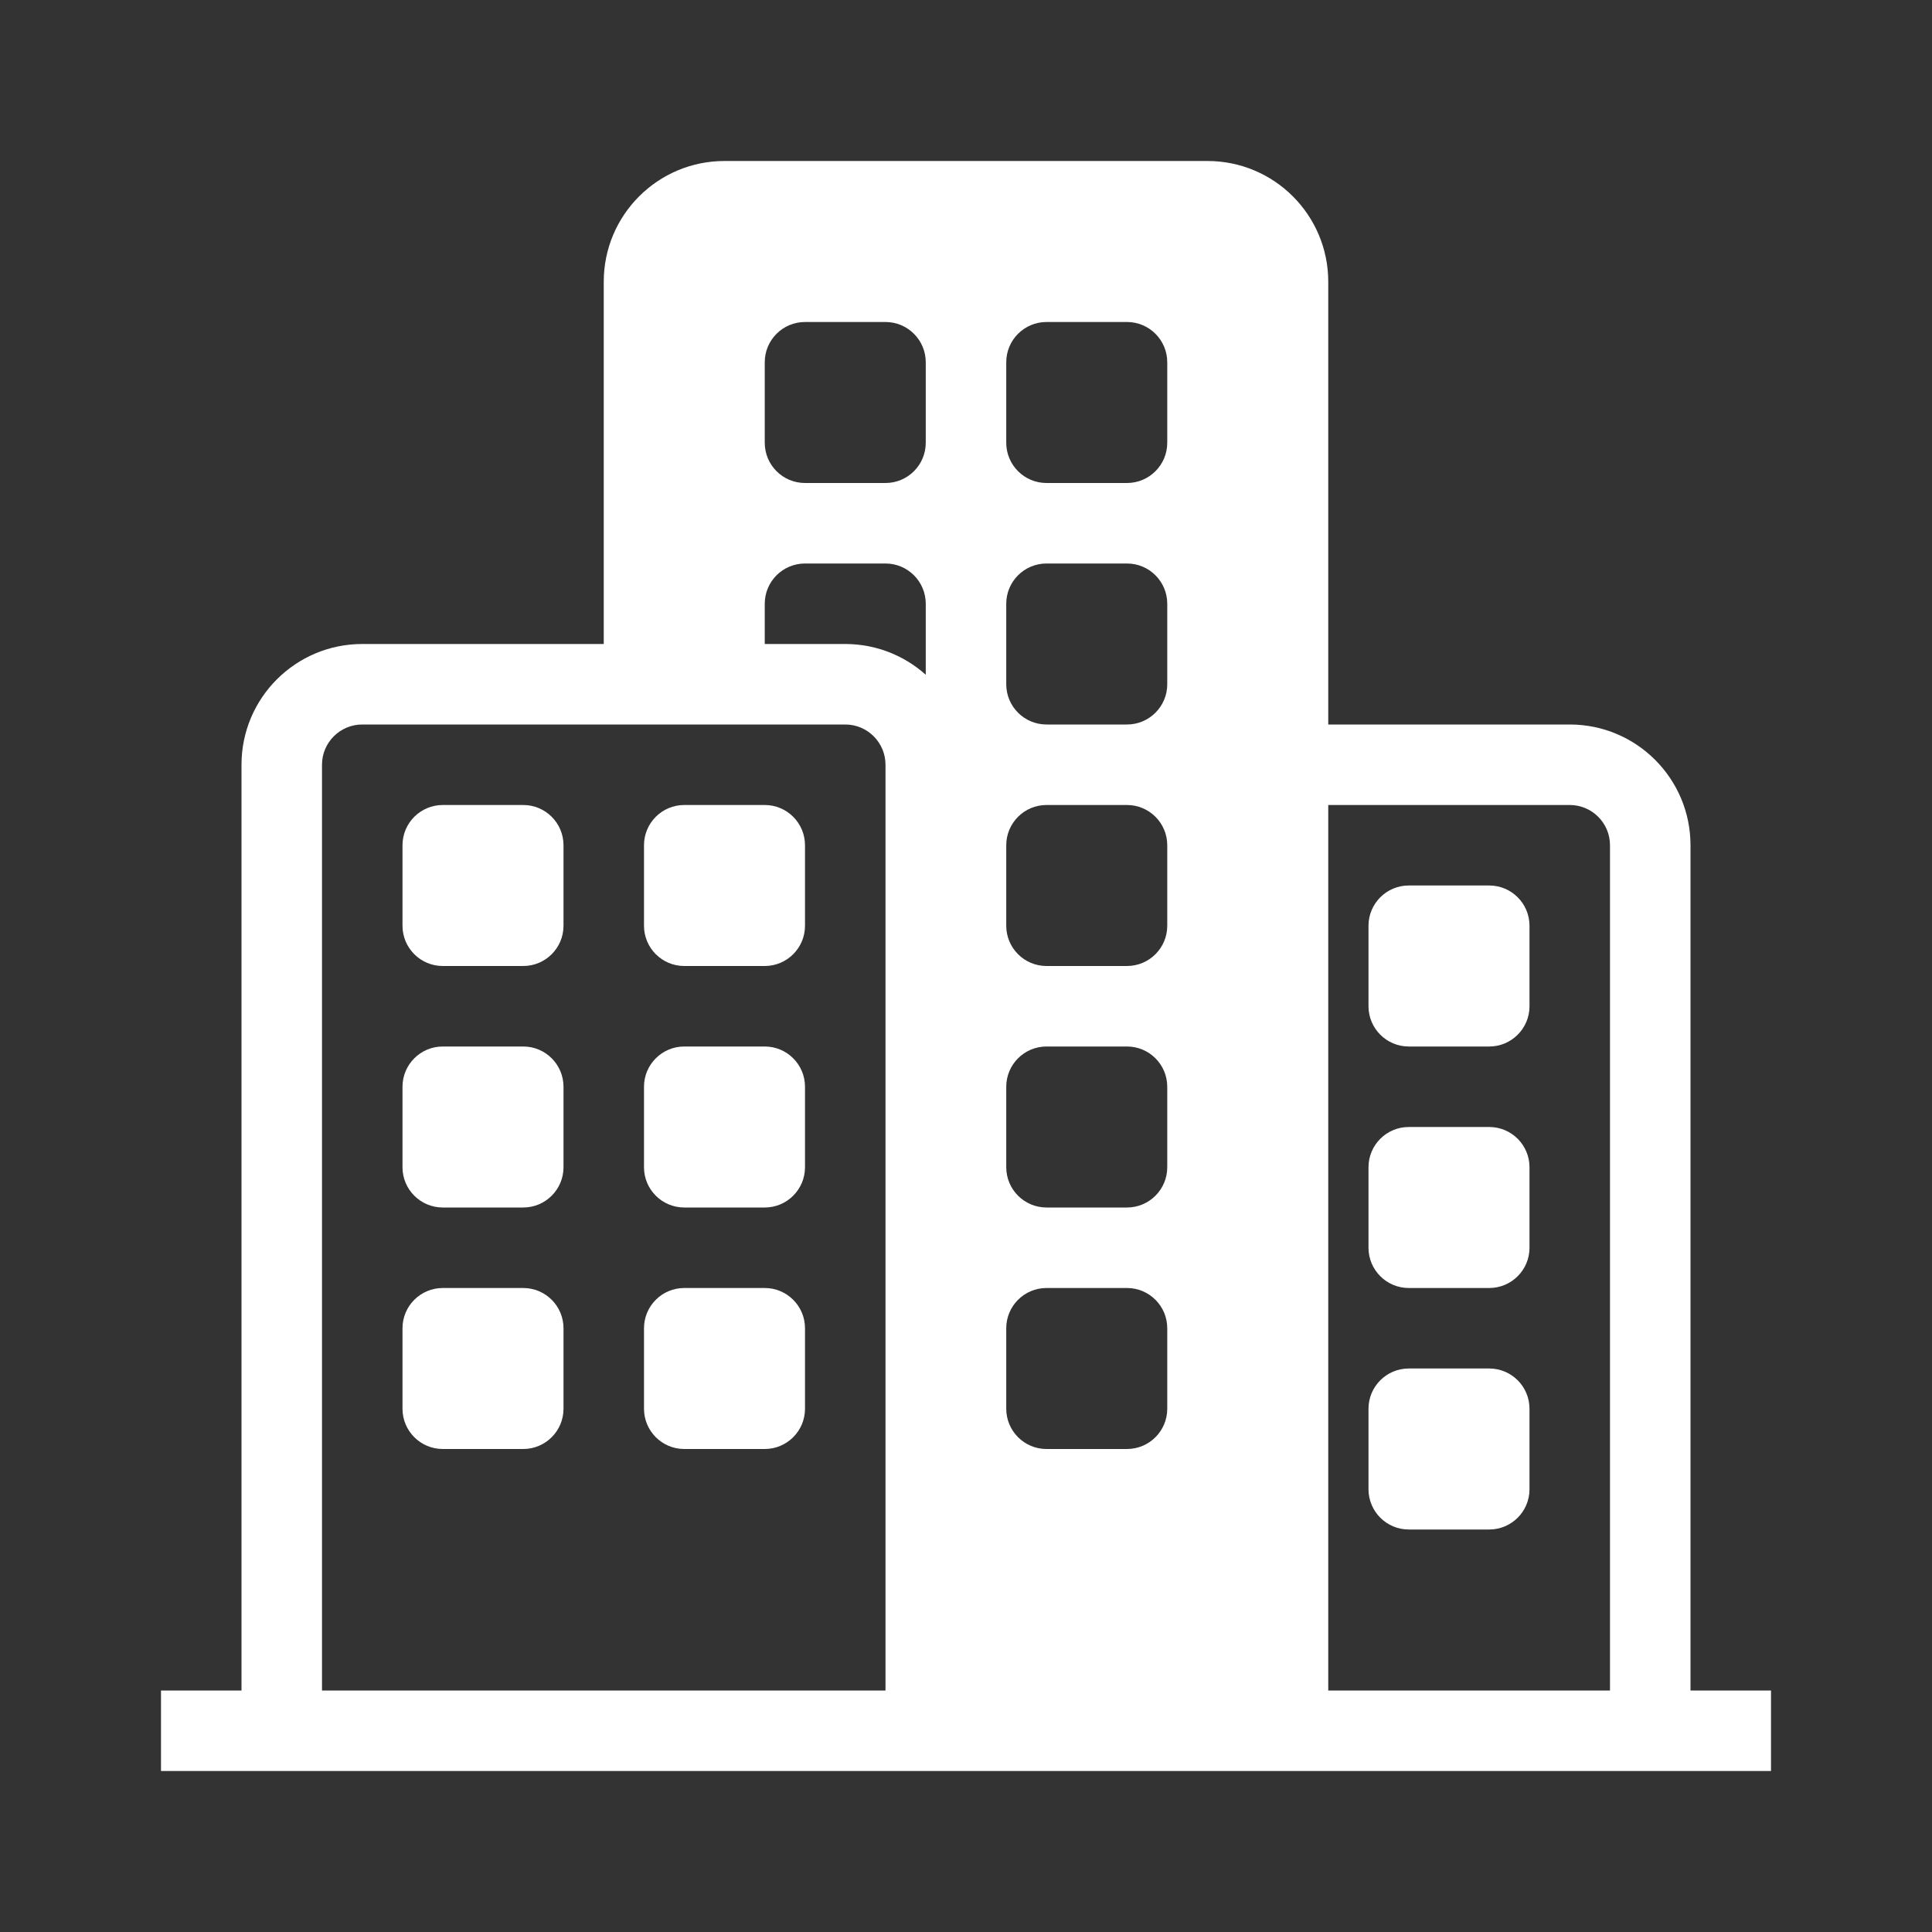
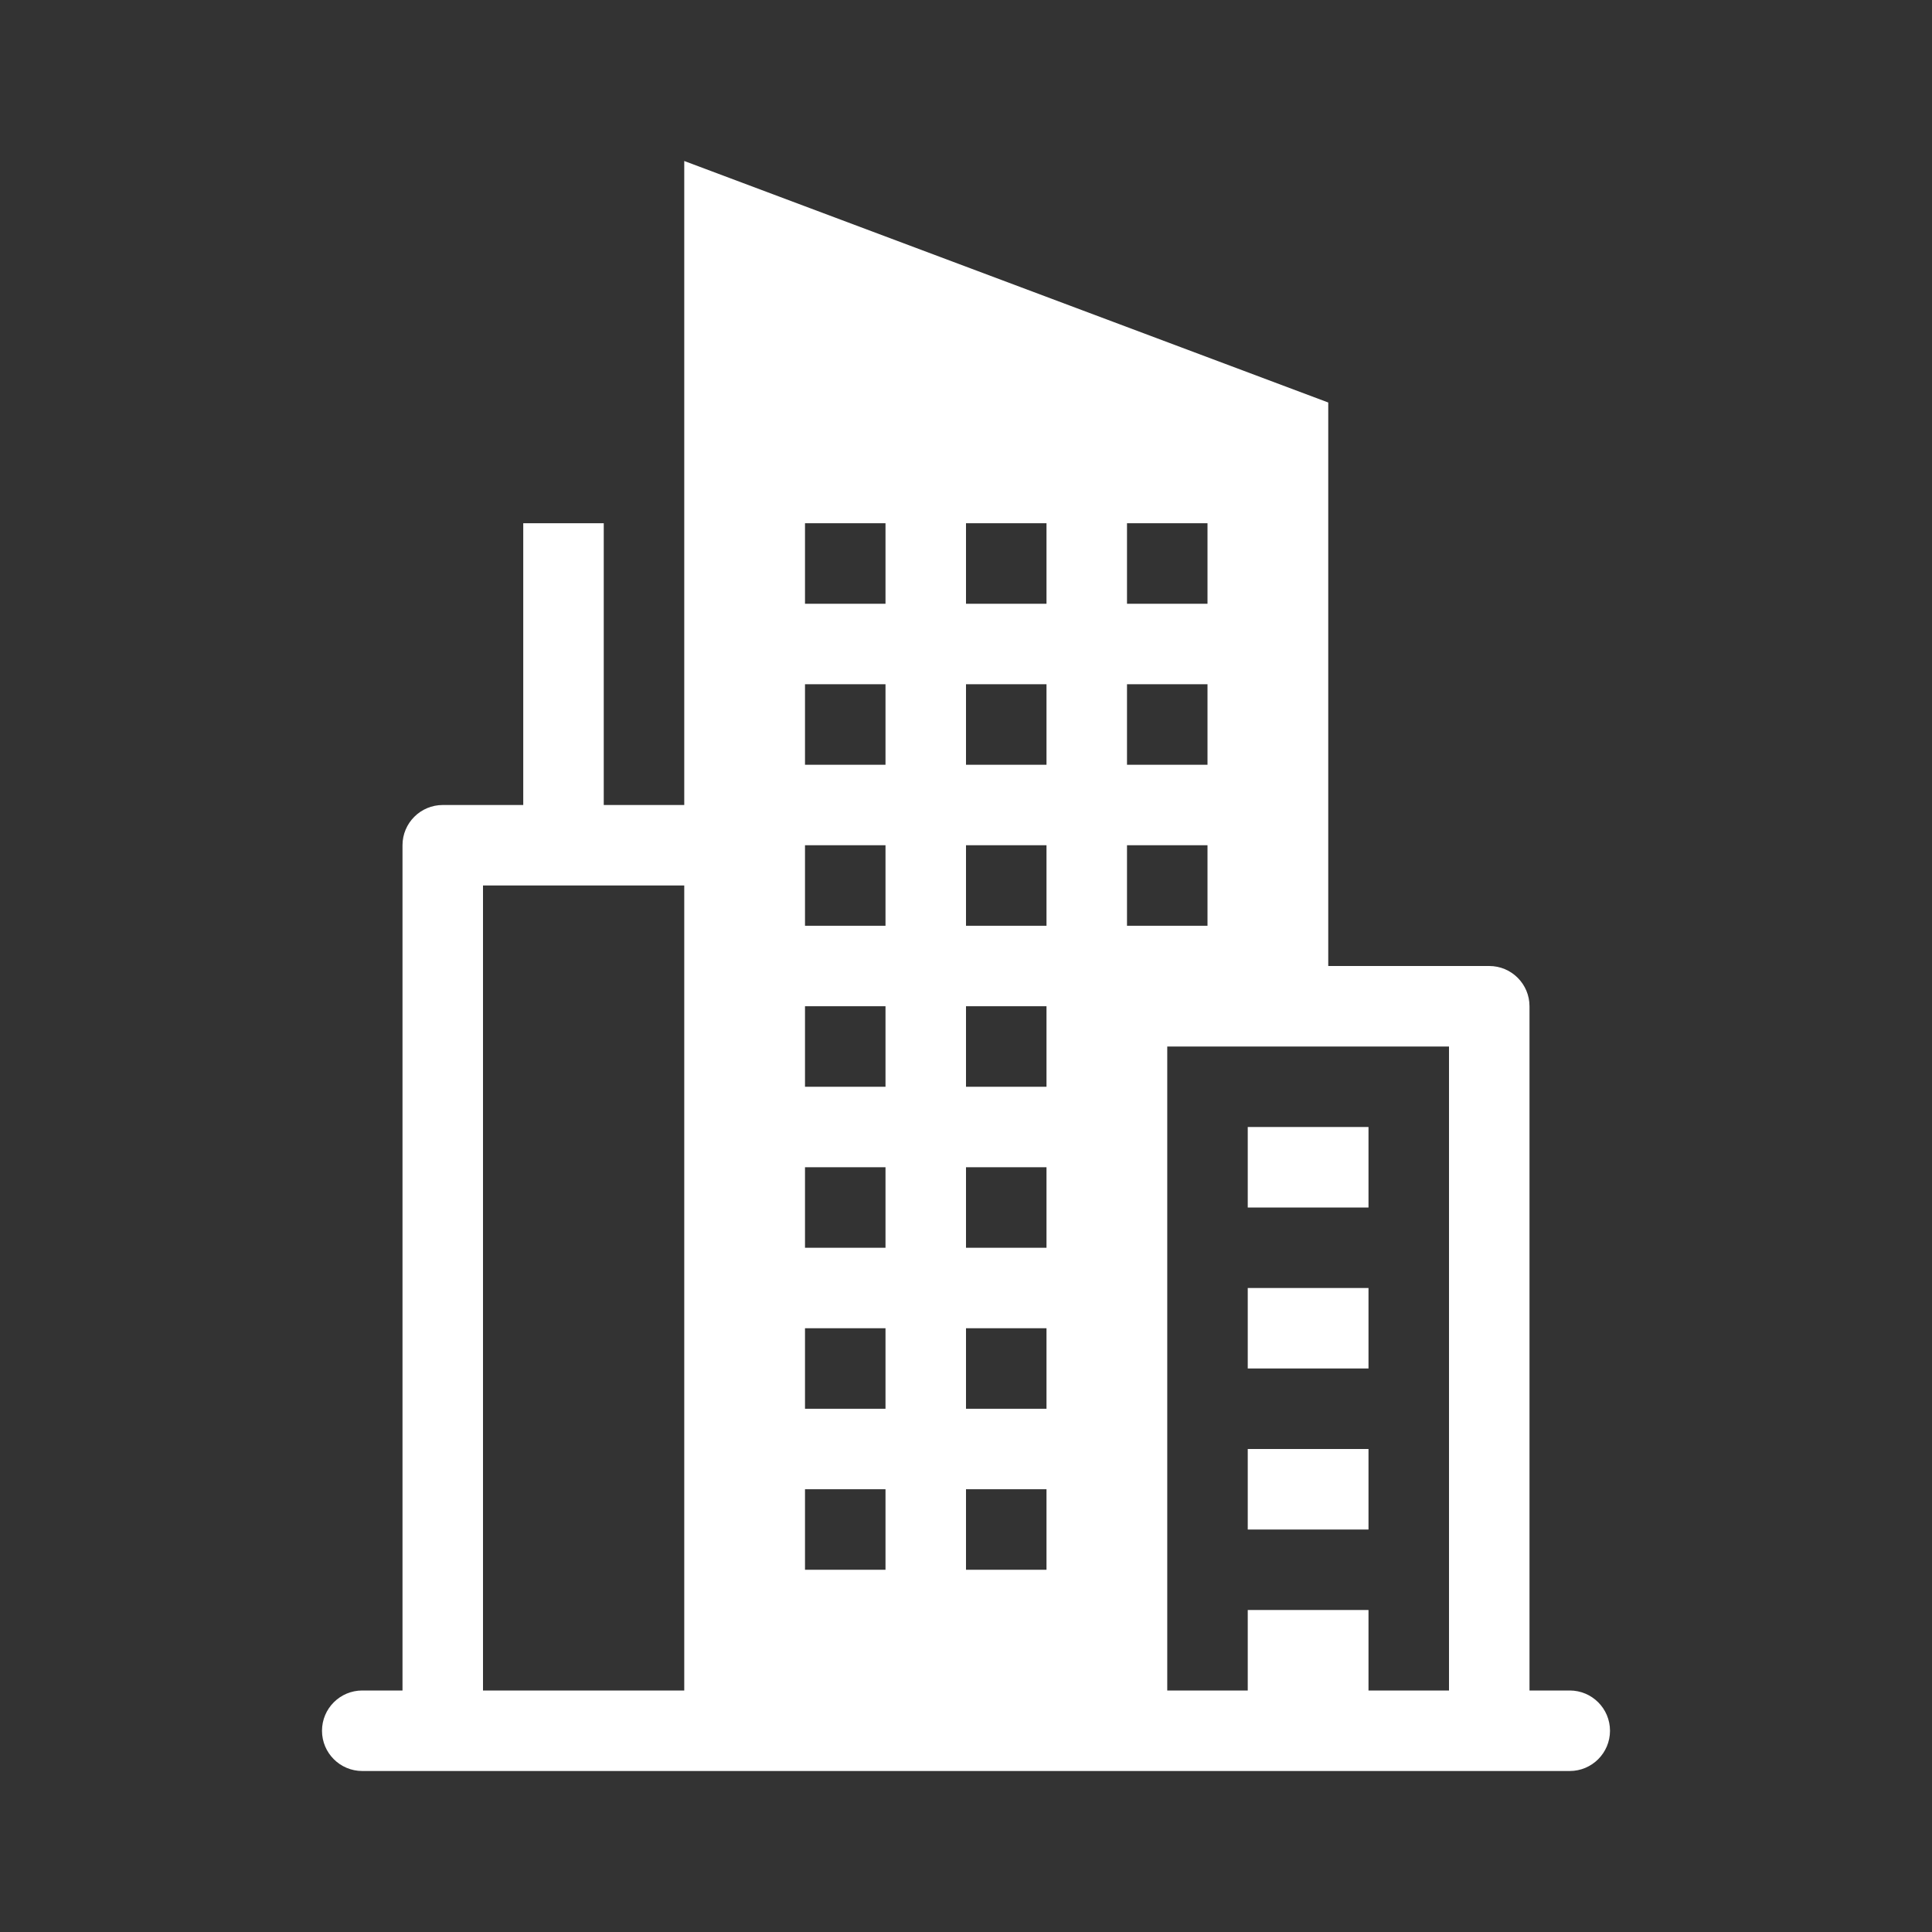
<svg xmlns="http://www.w3.org/2000/svg" width="48" height="48" viewBox="0 0 48 48" fill="none">
-   <path fill-rule="evenodd" clip-rule="evenodd" d="M22 19V42H8V19C8 18.448 8.448 18 9 18H21C21.552 18 22 18.448 22 19ZM11 20C10.448 20 10 20.448 10 21V23C10 23.552 10.448 24 11 24H13C13.552 24 14 23.552 14 23V21C14 20.448 13.552 20 13 20H11ZM17 20C16.448 20 16 20.448 16 21V23C16 23.552 16.448 24 17 24H19C19.552 24 20 23.552 20 23V21C20 20.448 19.552 20 19 20H17ZM11 26C10.448 26 10 26.448 10 27V29C10 29.552 10.448 30 11 30H13C13.552 30 14 29.552 14 29V27C14 26.448 13.552 26 13 26H11ZM11 32C10.448 32 10 32.448 10 33V35C10 35.552 10.448 36 11 36H13C13.552 36 14 35.552 14 35V33C14 32.448 13.552 32 13 32H11ZM17 26C16.448 26 16 26.448 16 27V29C16 29.552 16.448 30 17 30H19C19.552 30 20 29.552 20 29V27C20 26.448 19.552 26 19 26H17ZM17 32C16.448 32 16 32.448 16 33V35C16 35.552 16.448 36 17 36H19C19.552 36 20 35.552 20 35V33C20 32.448 19.552 32 19 32H17Z" fill="#333333" />
-   <path fill-rule="evenodd" clip-rule="evenodd" d="M40 21V42H33V20H39C39.552 20 40 20.448 40 21ZM35 22C34.448 22 34 22.448 34 23V25C34 25.552 34.448 26 35 26H37C37.552 26 38 25.552 38 25V23C38 22.448 37.552 22 37 22H35ZM35 28C34.448 28 34 28.448 34 29V31C34 31.552 34.448 32 35 32H37C37.552 32 38 31.552 38 31V29C38 28.448 37.552 28 37 28H35ZM35 34C34.448 34 34 34.448 34 35V37C34 37.552 34.448 38 35 38H37C37.552 38 38 37.552 38 37V35C38 34.448 37.552 34 37 34H35Z" fill="#333333" />
-   <path d="M19 9C19 8.448 19.448 8 20 8H22C22.552 8 23 8.448 23 9V11C23 11.552 22.552 12 22 12H20C19.448 12 19 11.552 19 11V9Z" fill="#333333" />
-   <path d="M19 15C19 14.448 19.448 14 20 14H22C22.552 14 23 14.448 23 15V16.764C22.469 16.289 21.768 16 21 16H19V15Z" fill="#333333" />
-   <path d="M25 9C25 8.448 25.448 8 26 8H28C28.552 8 29 8.448 29 9V11C29 11.552 28.552 12 28 12H26C25.448 12 25 11.552 25 11V9Z" fill="#333333" />
-   <path d="M26 14C25.448 14 25 14.448 25 15V17C25 17.552 25.448 18 26 18H28C28.552 18 29 17.552 29 17V15C29 14.448 28.552 14 28 14H26Z" fill="#333333" />
-   <path d="M25 21C25 20.448 25.448 20 26 20H28C28.552 20 29 20.448 29 21V23C29 23.552 28.552 24 28 24H26C25.448 24 25 23.552 25 23V21Z" fill="#333333" />
-   <path d="M26 26C25.448 26 25 26.448 25 27V29C25 29.552 25.448 30 26 30H28C28.552 30 29 29.552 29 29V27C29 26.448 28.552 26 28 26H26Z" fill="#333333" />
-   <path d="M25 33C25 32.448 25.448 32 26 32H28C28.552 32 29 32.448 29 33V35C29 35.552 28.552 36 28 36H26C25.448 36 25 35.552 25 35V33Z" fill="#333333" />
-   <path fill-rule="evenodd" clip-rule="evenodd" d="M48 0H0V48H48V0ZM4 42H6V19C6 17.343 7.343 16 9 16H15V7C15 5.343 16.343 4 18 4H30C31.657 4 33 5.343 33 7V18H39C40.657 18 42 19.343 42 21V42H44V44H4V42Z" fill="#333333" />
+   <path fill-rule="evenodd" clip-rule="evenodd" d="M48 0H0V48H48V0ZM9 42C8.448 42 8 42.448 8 43C8 43.552 8.448 44 9 44H39C39.552 44 40 43.552 40 43C40 42.448 39.552 42 39 42H38V25C38 24.448 37.552 24 37 24H33V10L17 4V20H15V13H13V20H11C10.448 20 10 20.448 10 21V42H9ZM12 22V42H17V22H12ZM36 42H34V40H31V42H29V26H36V42ZM22 13H20V15H22V13ZM24 13H26V15H24V13ZM30 13H28V15H30V13ZM20 17H22V19H20V17ZM26 17H24V19H26V17ZM28 17H30V19H28V17ZM22 21H20V23H22V21ZM24 21H26V23H24V21ZM30 21H28V23H30V21ZM20 25H22V27H20V25ZM26 25H24V27H26V25ZM22 29H20V31H22V29ZM24 29H26V31H24V29ZM20 33H22V35H20V33ZM26 33H24V35H26V33ZM22 37H20V39H22V37ZM24 37H26V39H24V37ZM31 30H34V28H31V30ZM34 34H31V32H34V34ZM31 38H34V36H31V38Z" fill="#333333" />
</svg>
